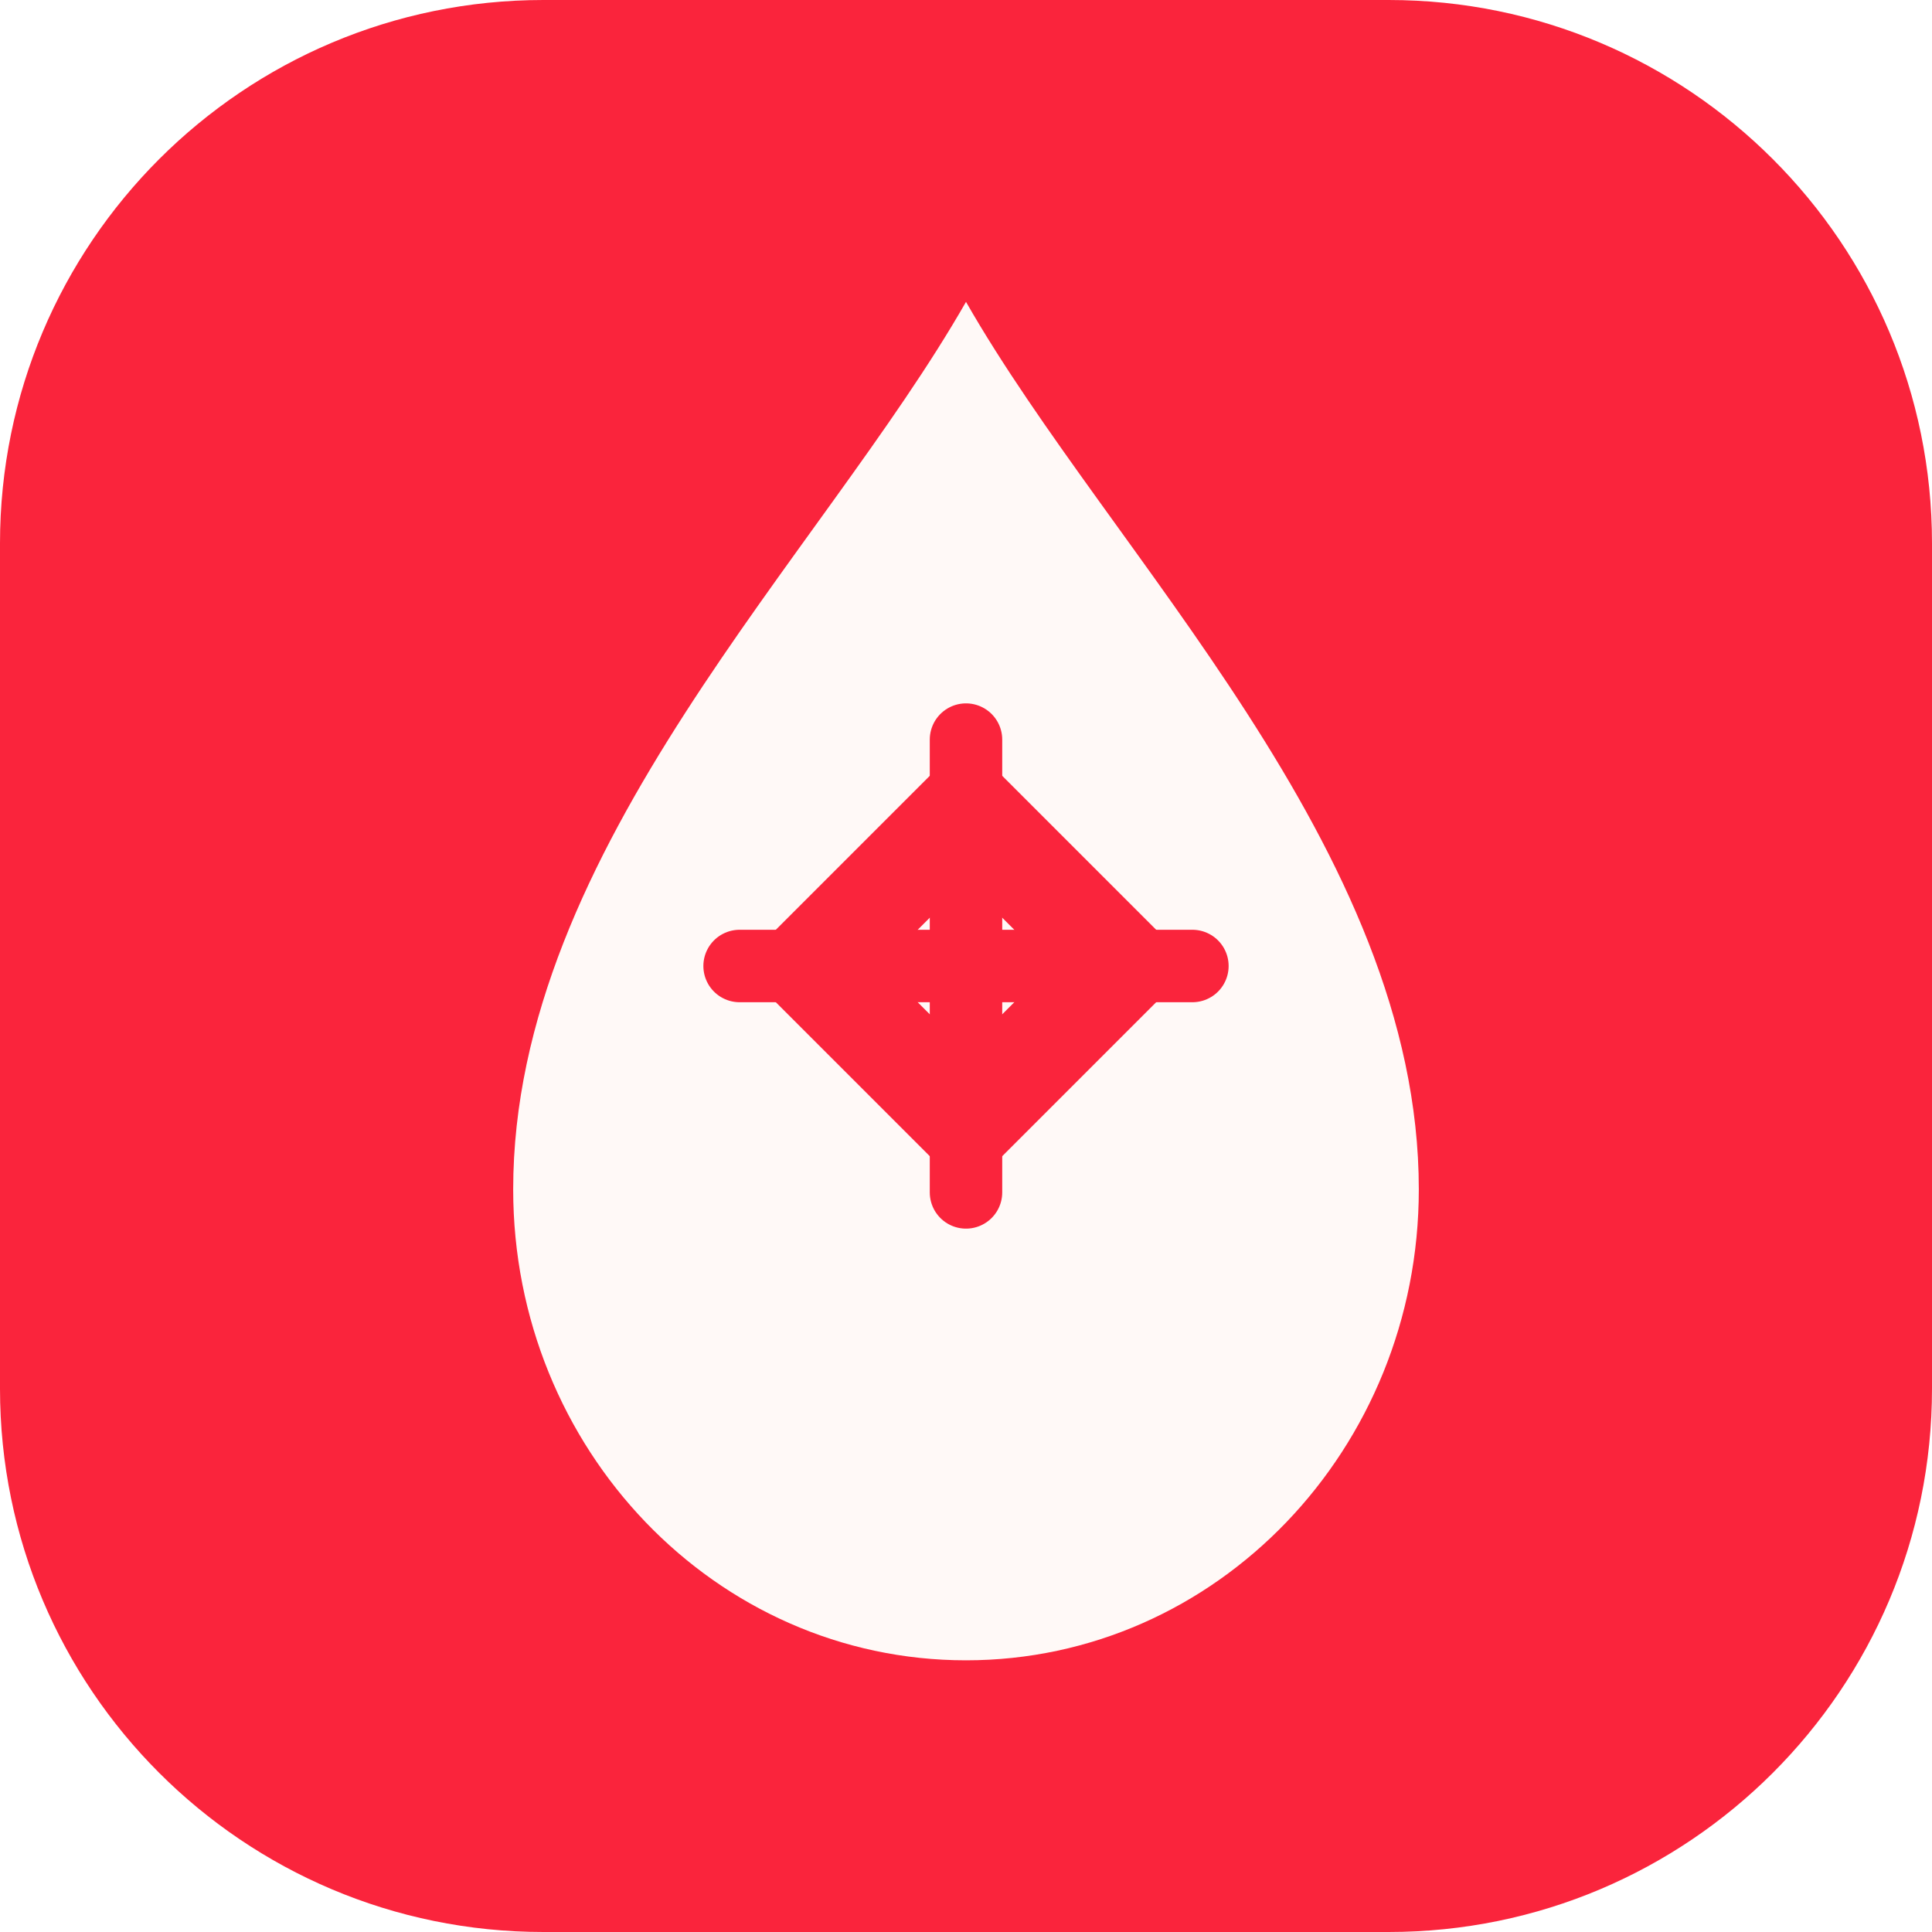
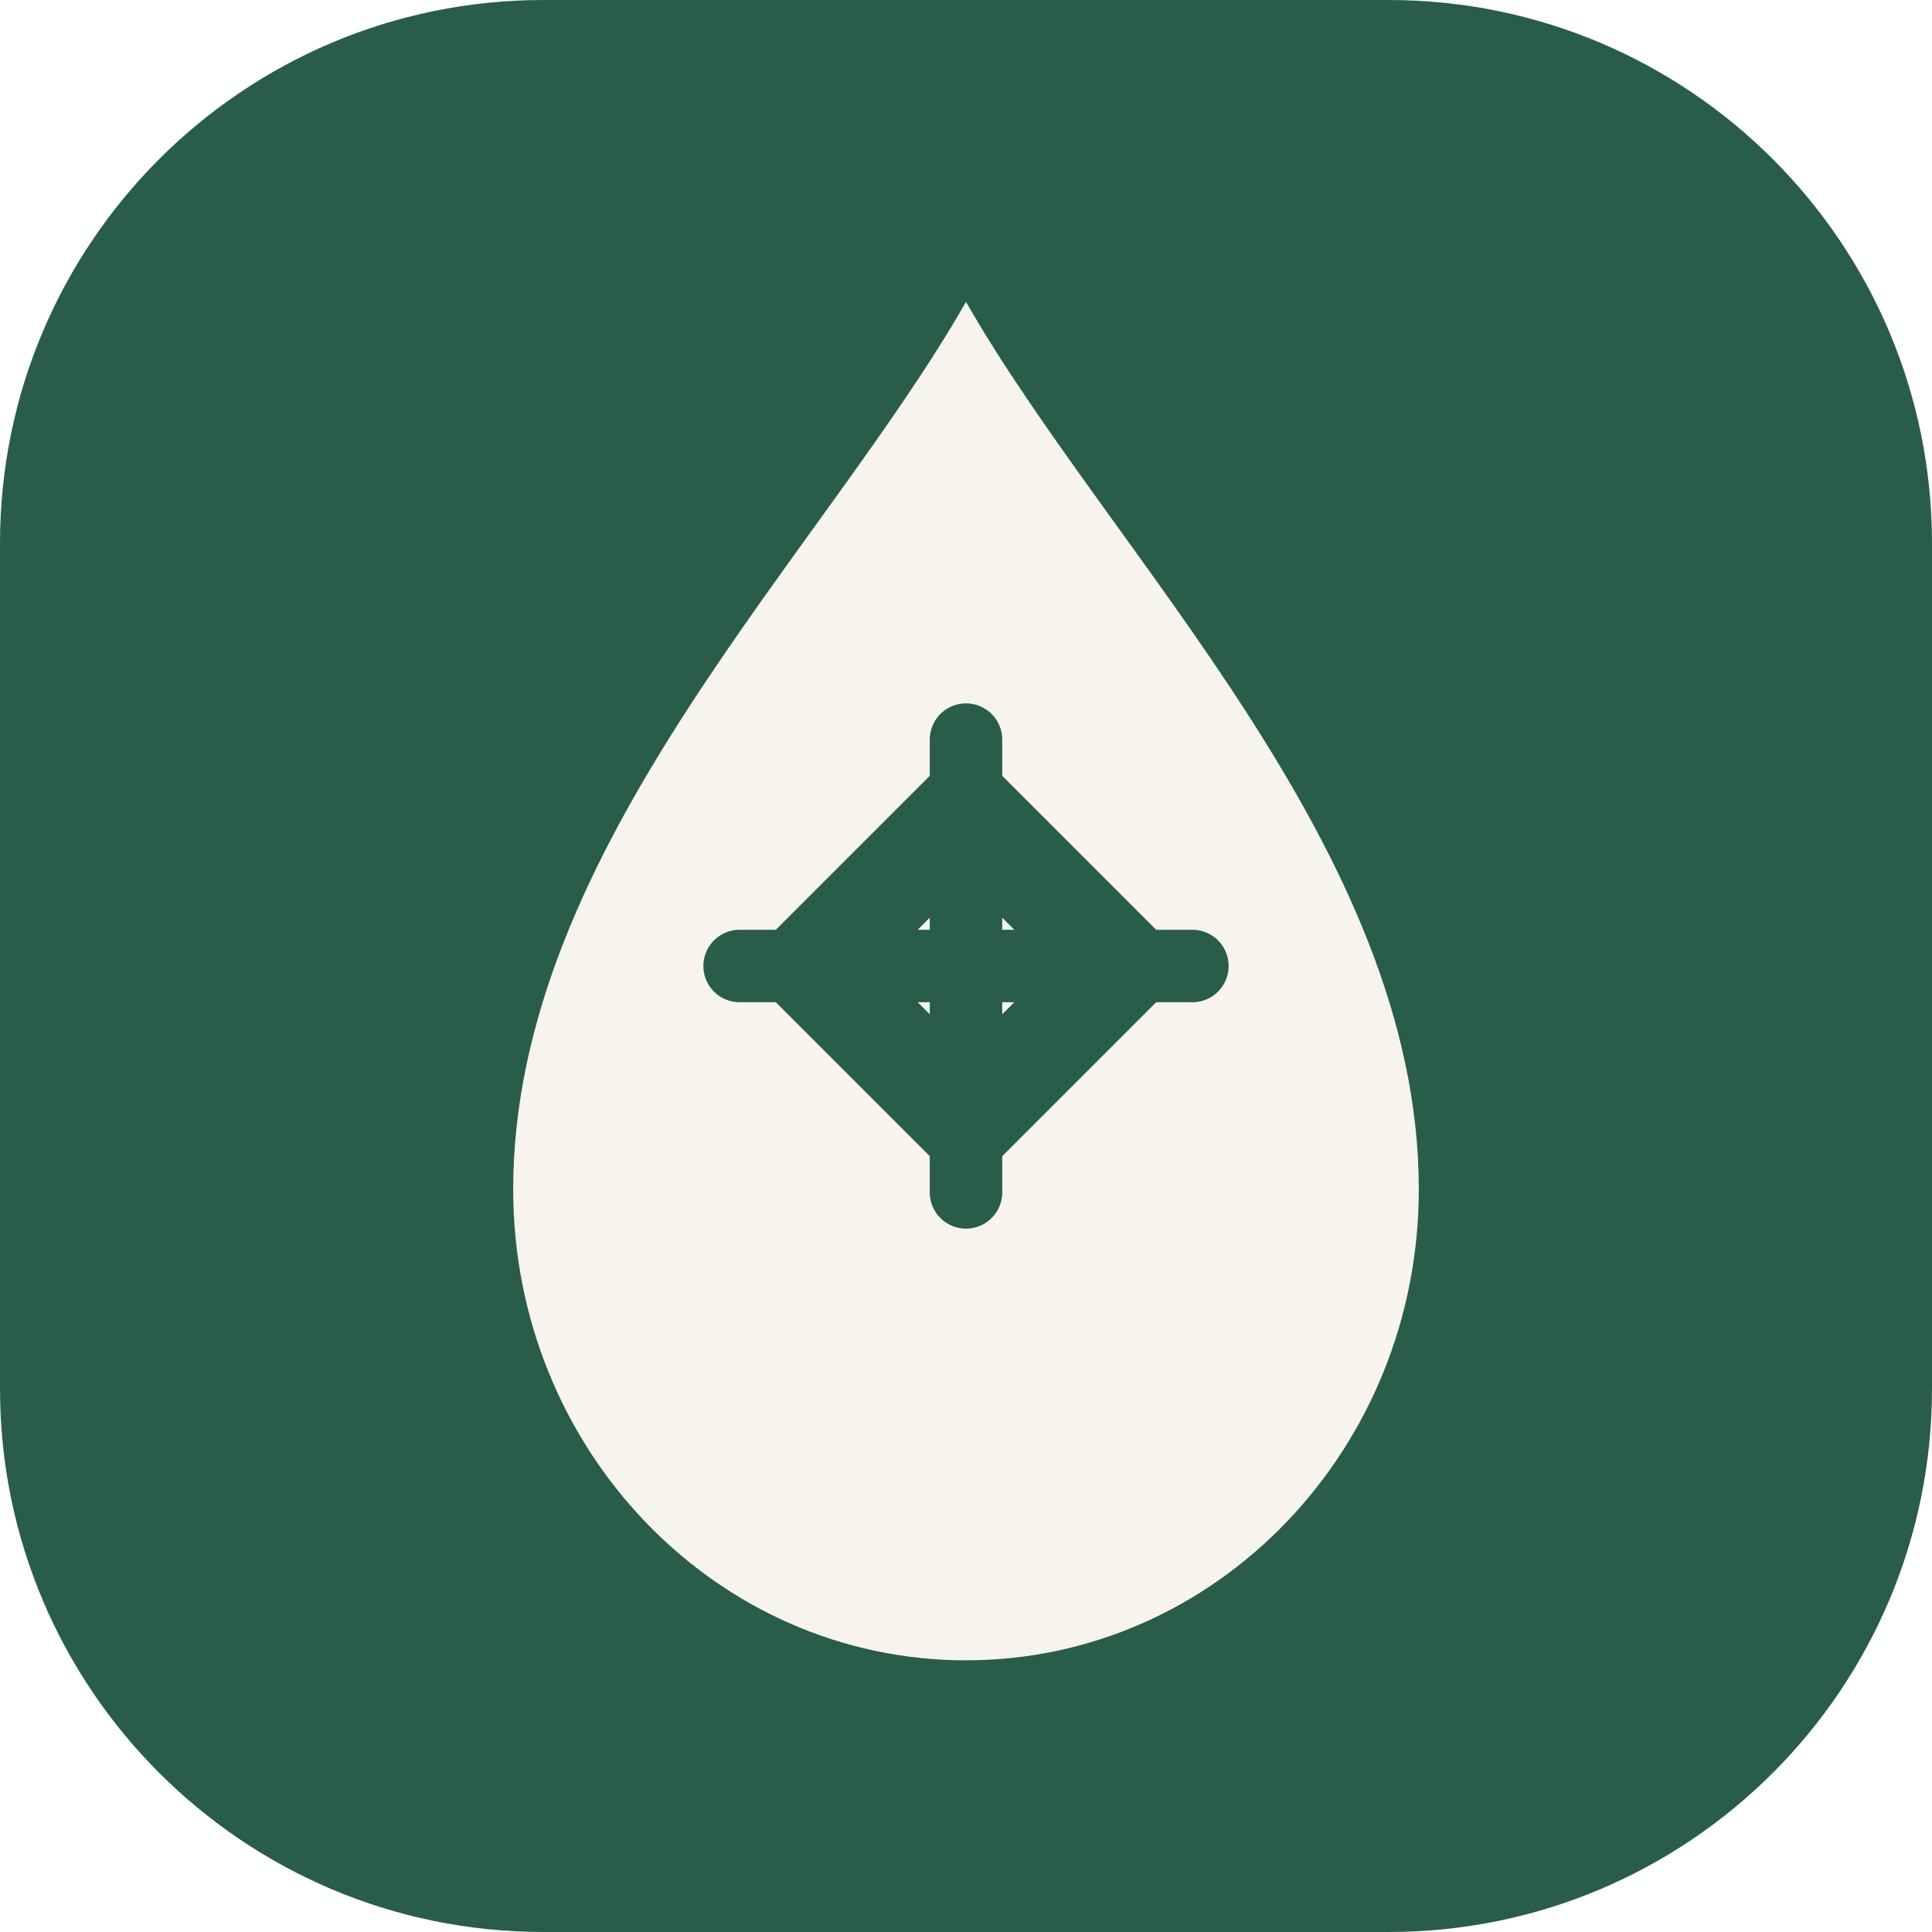
<svg xmlns="http://www.w3.org/2000/svg" viewBox="0 0 64 64">
-   <rect width="64" height="64" rx="18" fill="#FA243C" />
-   <path d="M32 10C27.2 18.4 17 28.1 17 39.4C17 48 23.7 55 32 55C40.3 55 47 48 47 39.4C47 28.1 36.8 18.4 32 10Z" fill="#FFF9F7" />
-   <path d="M32 24.5L39.5 32L32 39.5L24.5 32L32 24.5ZM32 29.2L29.2 32L32 34.8L34.8 32L32 29.2Z" fill="#FA243C" />
-   <path d="M24.5 32H39.5M32 24.5V39.5" stroke="#FA243C" stroke-width="2.4" stroke-linecap="round" />
+   <rect width="64" height="64" rx="18" fill="#295D49" />
+   <path d="M32 10C27.2 18.4 17 28.1 17 39.4C17 48 23.7 55 32 55C40.3 55 47 48 47 39.4C47 28.1 36.8 18.4 32 10Z" fill="#F7F4ED" />
+   <path d="M32 24.5L39.5 32L32 39.5L24.5 32L32 24.5ZM32 29.2L29.2 32L32 34.8L34.8 32L32 29.2Z" fill="#295D49" />
+   <path d="M24.5 32H39.5M32 24.5V39.5" stroke="#295D49" stroke-width="2.4" stroke-linecap="round" />
</svg>
